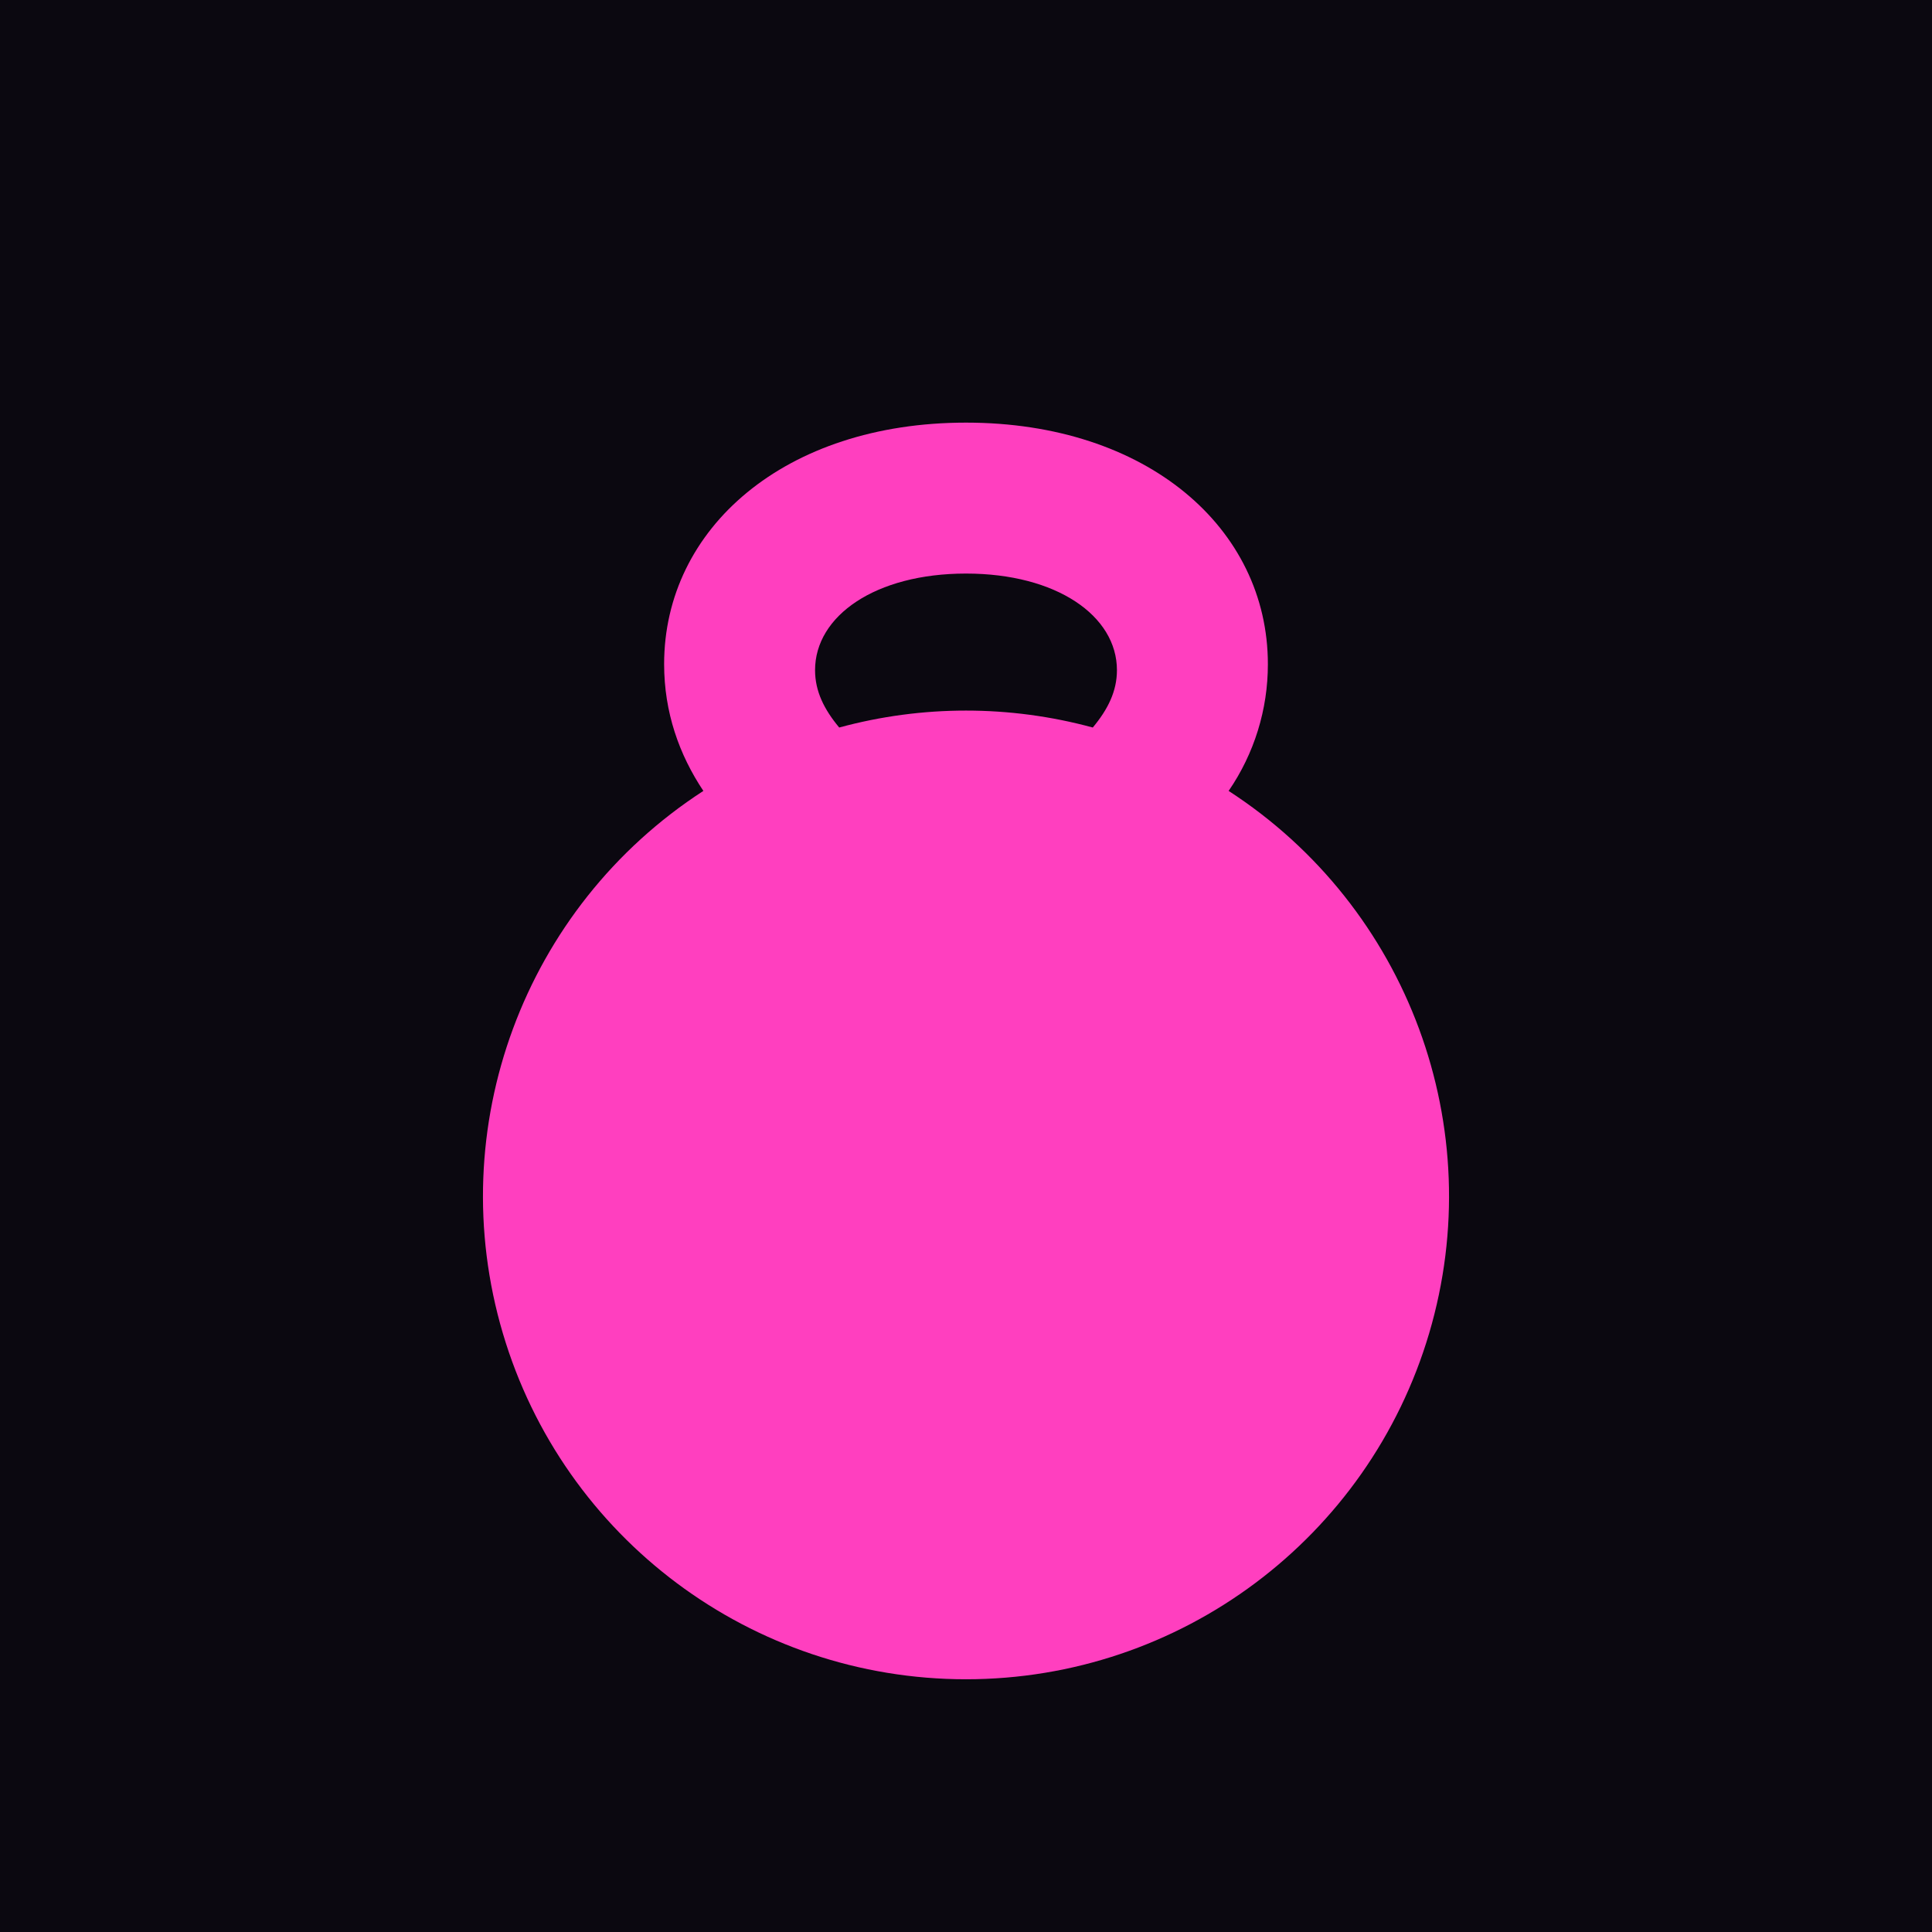
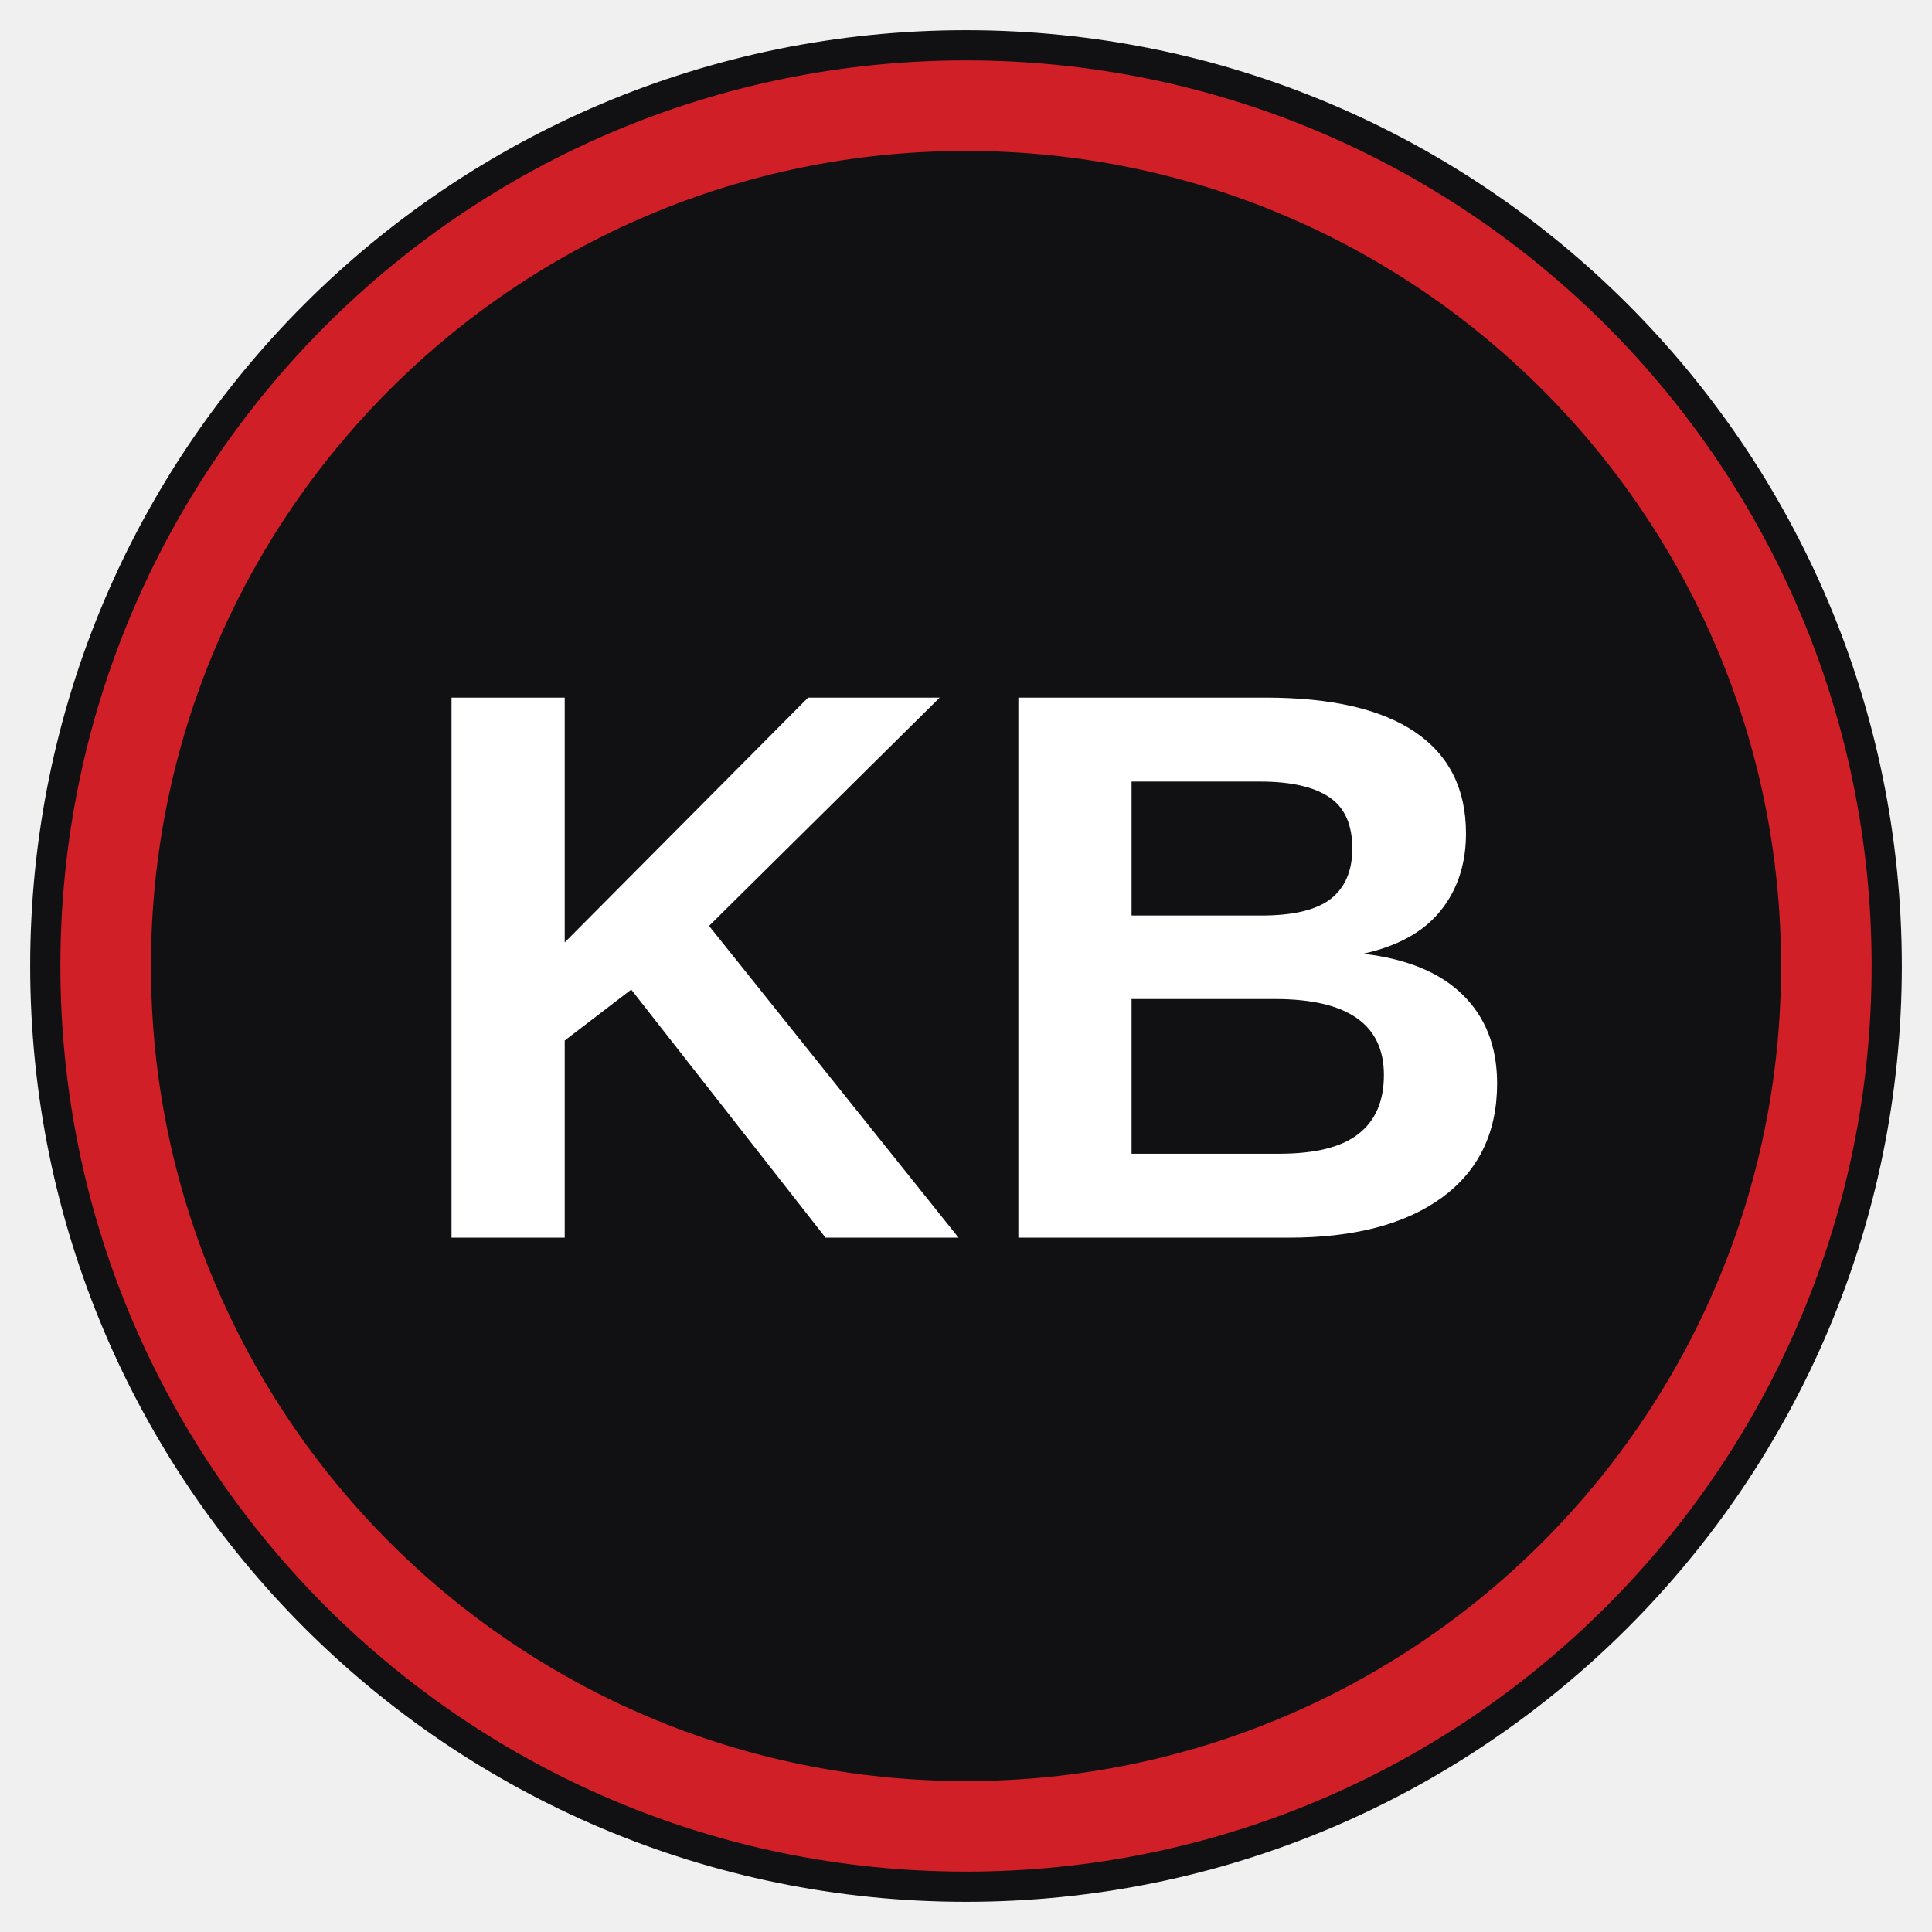
<svg xmlns="http://www.w3.org/2000/svg" viewBox="0 0 64 64">
-   <rect width="64" height="64" fill="#0b0810" />
-   <path d="M32 14c-6 0-10 3.5-10 8 0 1.6.5 3 1.3 4.2A16 16 0 1 0 40.7 26.2 7.4 7.4 0 0 0 42 22c0-4.5-4-8-10-8Zm0 5c3 0 5 1.4 5 3.2 0 .7-.3 1.3-.8 1.9a16 16 0 0 0-8.4 0c-.5-.6-.8-1.2-.8-1.9C27 20.4 29 19 32 19Z" fill="#ff3fbf" />
+   <circle cx="32" cy="32" r="31" fill="#111114" />
+   <circle cx="32" cy="32" r="28.5" fill="none" stroke="#d01f27" stroke-width="3" />
+   <text x="32" y="41" text-anchor="middle" font-family="Arial Narrow, Arial, sans-serif" font-weight="900" font-size="26" fill="#fff">KB</text>
</svg>
